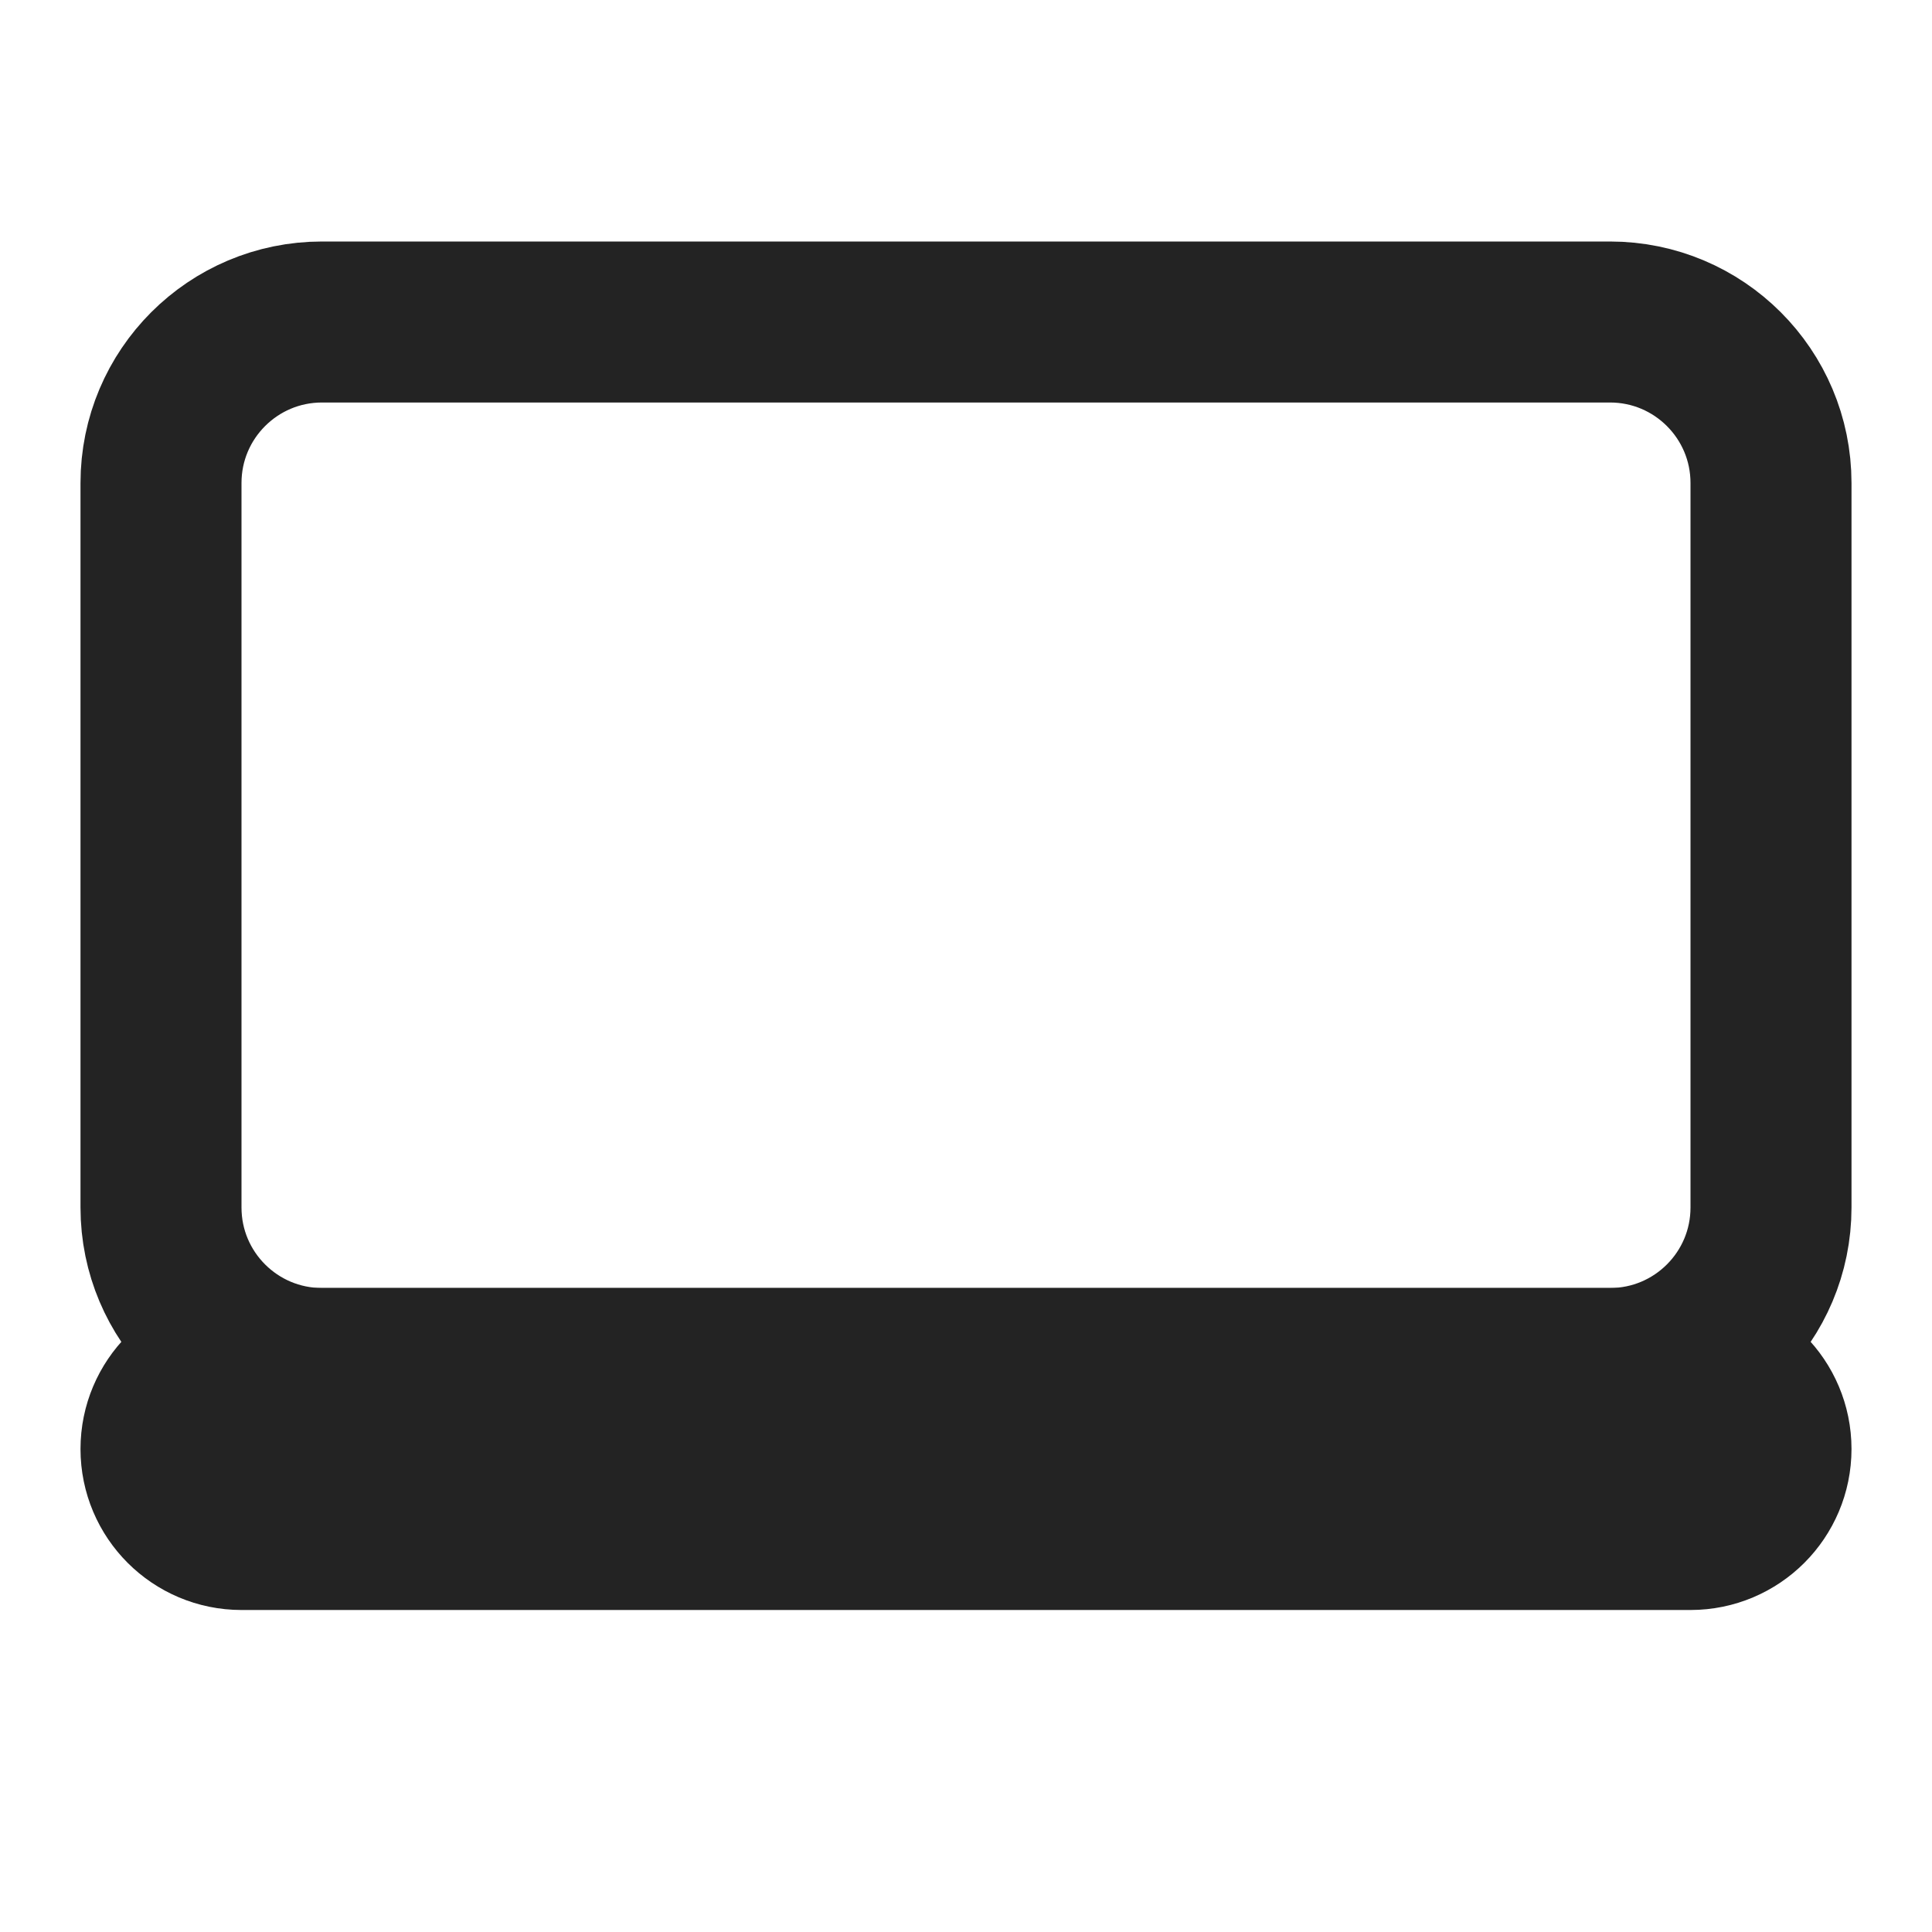
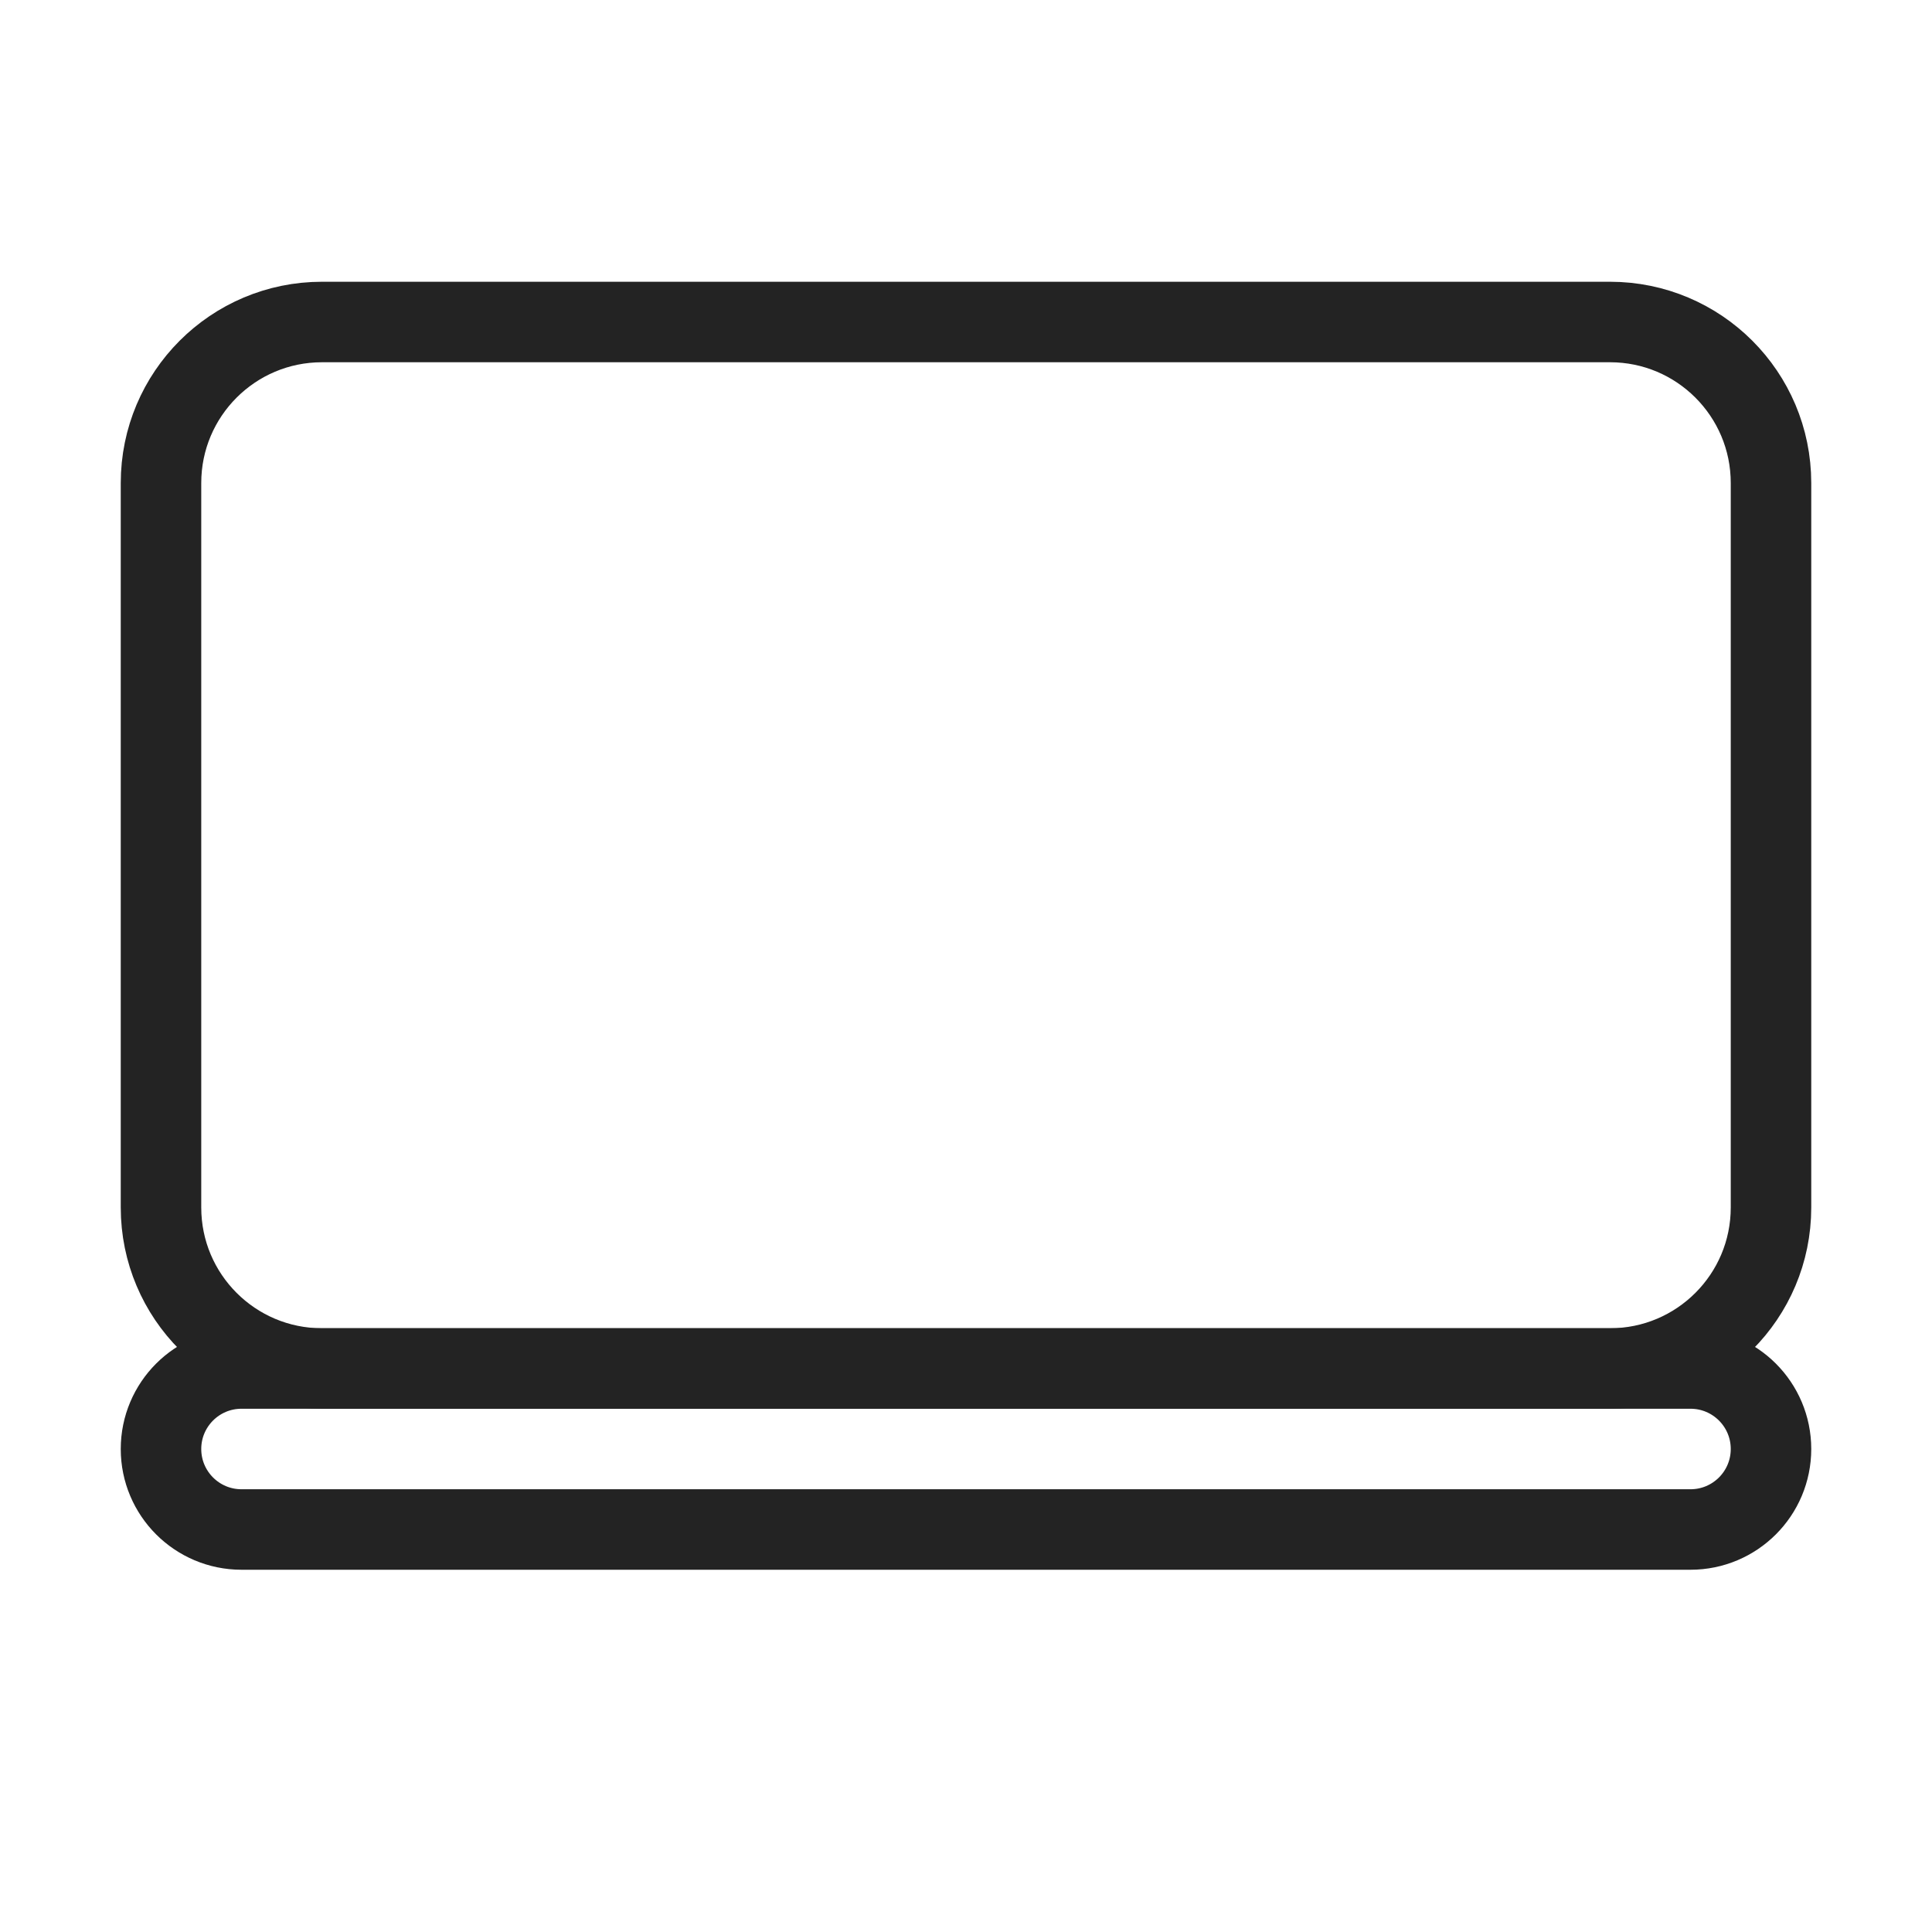
<svg xmlns="http://www.w3.org/2000/svg" width="24" height="24" viewBox="0 0 24 24" fill="none">
-   <rect x="2" y="4" width="20" height="13" rx="2" stroke="#232323" stroke-width="2" />
-   <rect x="2" y="17" width="20" height="2" rx="1" stroke="#232323" stroke-width="2" />
+   <rect x="2" y="4" width="20" height="13" rx="2" stroke="#232323" strokeWidth="2" />
+   <rect x="2" y="17" width="20" height="2" rx="1" stroke="#232323" strokeWidth="2" />
</svg>
